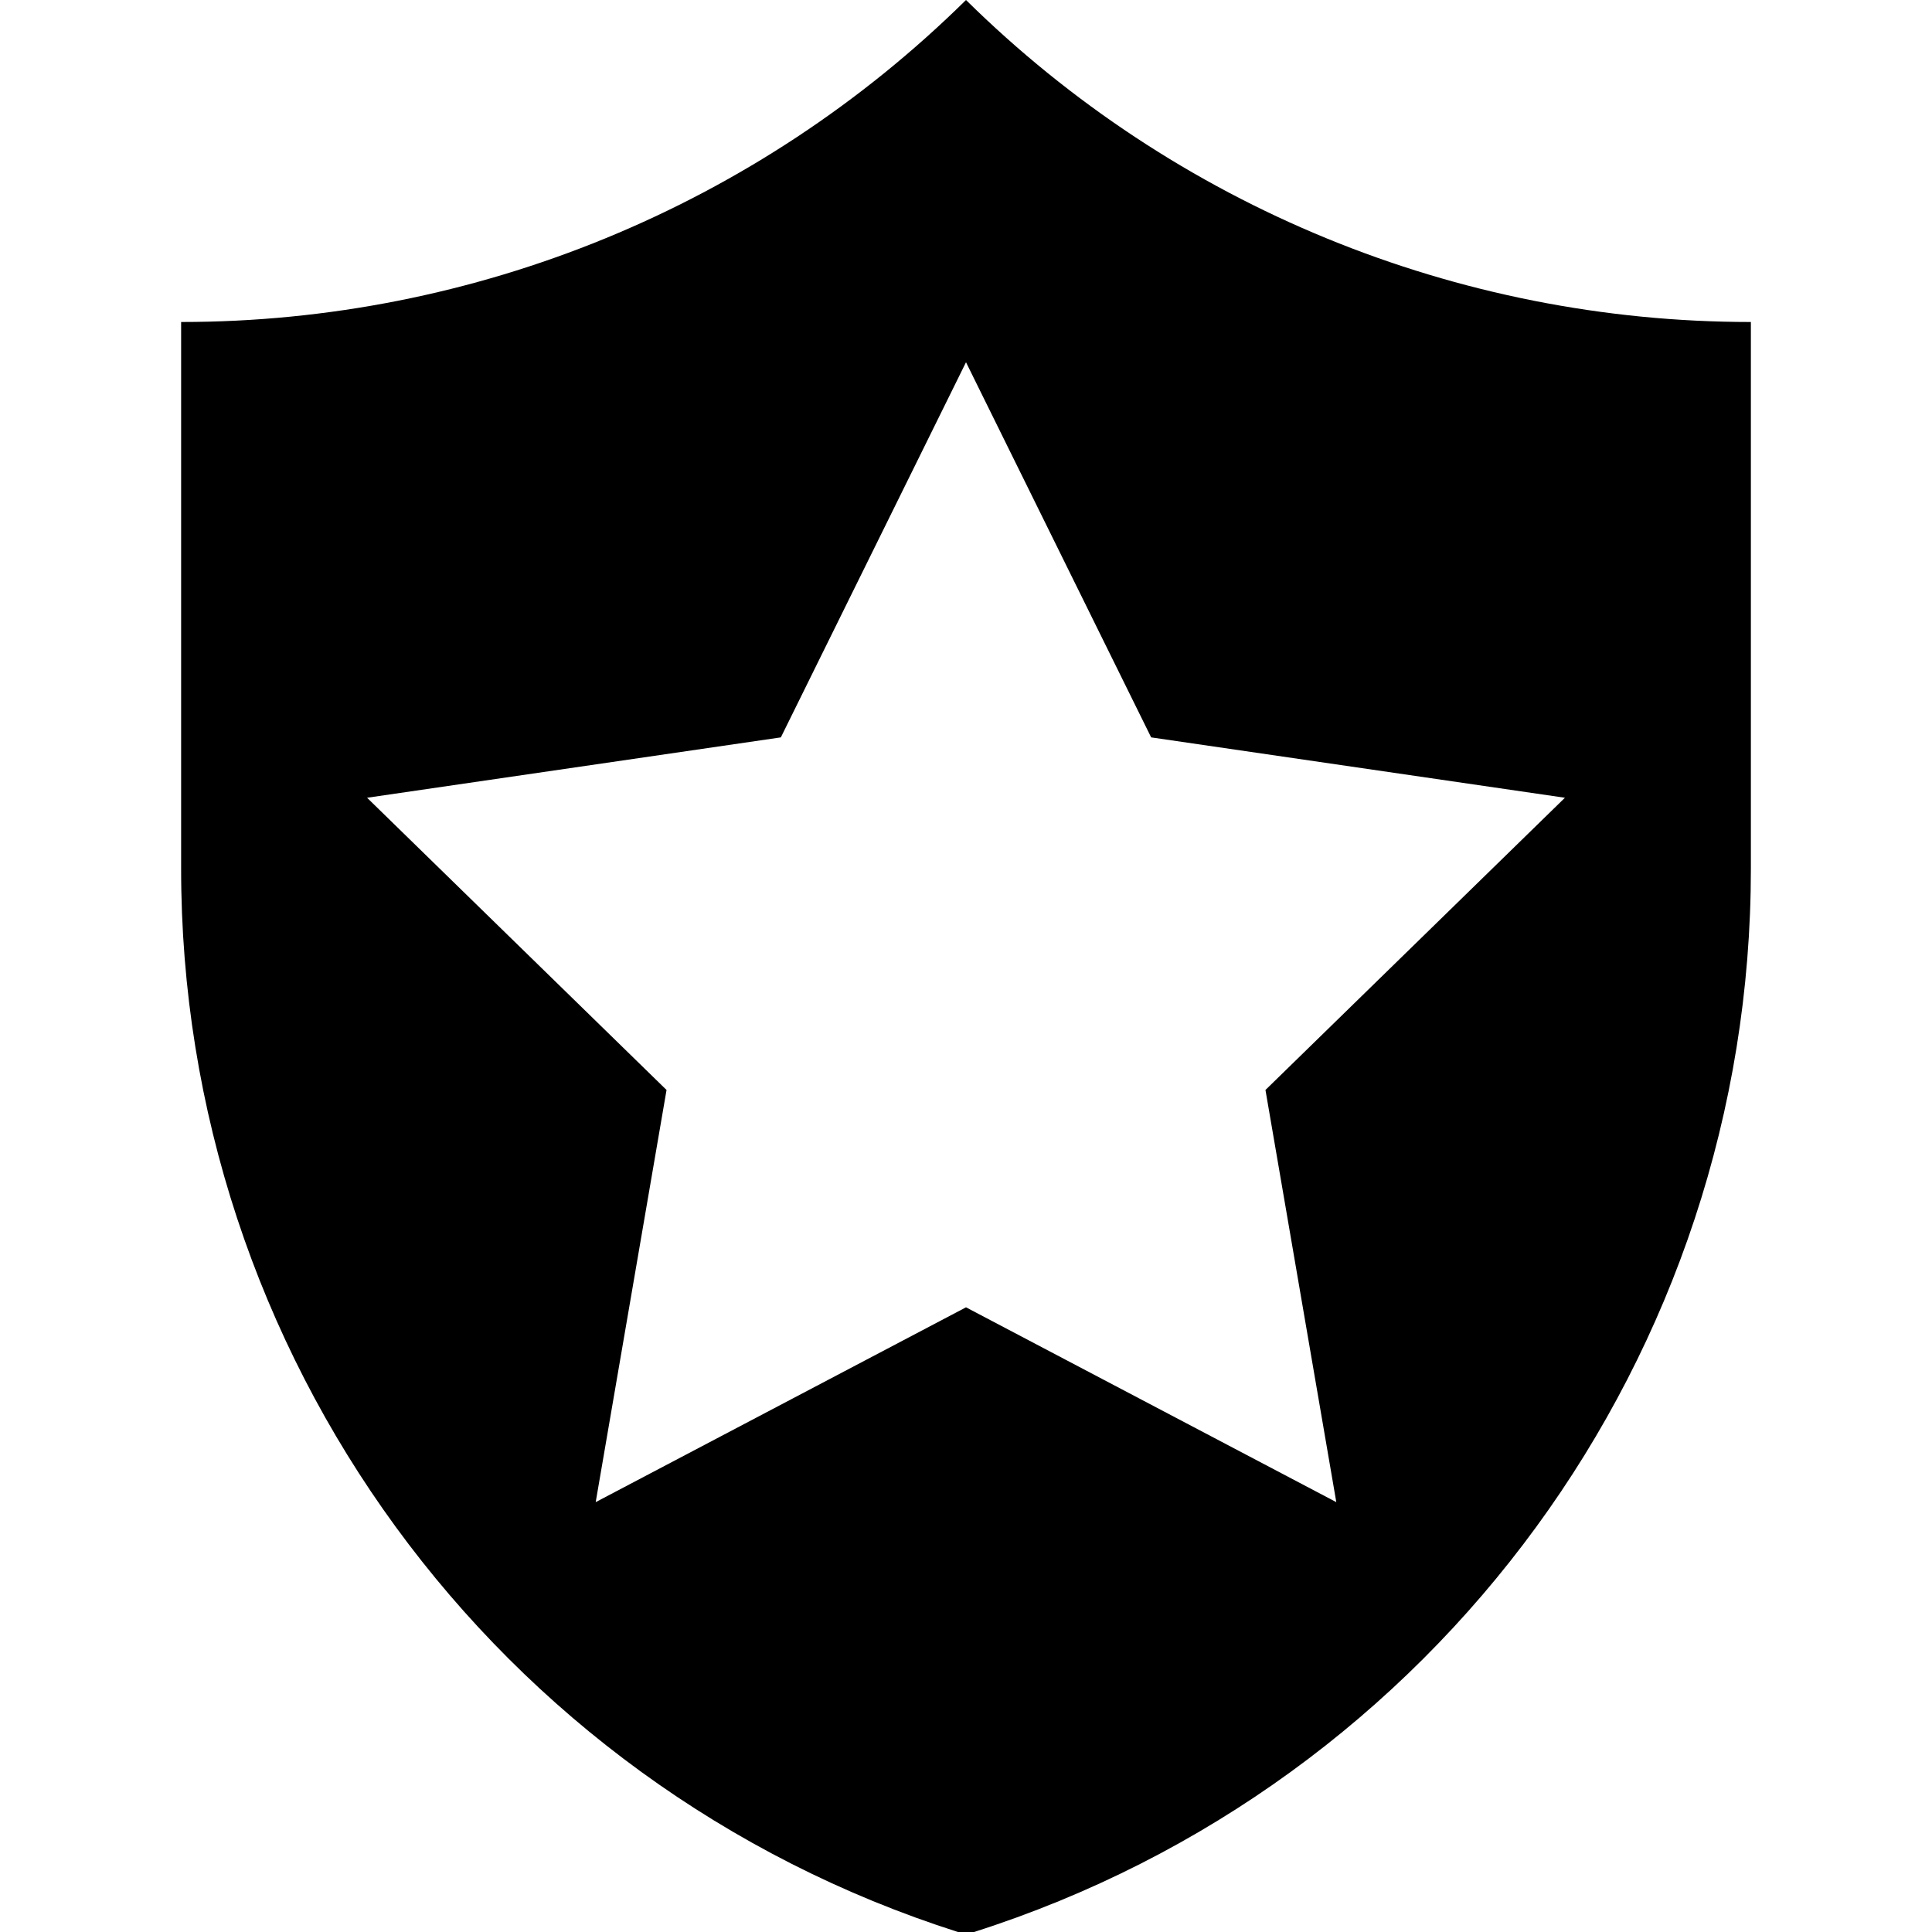
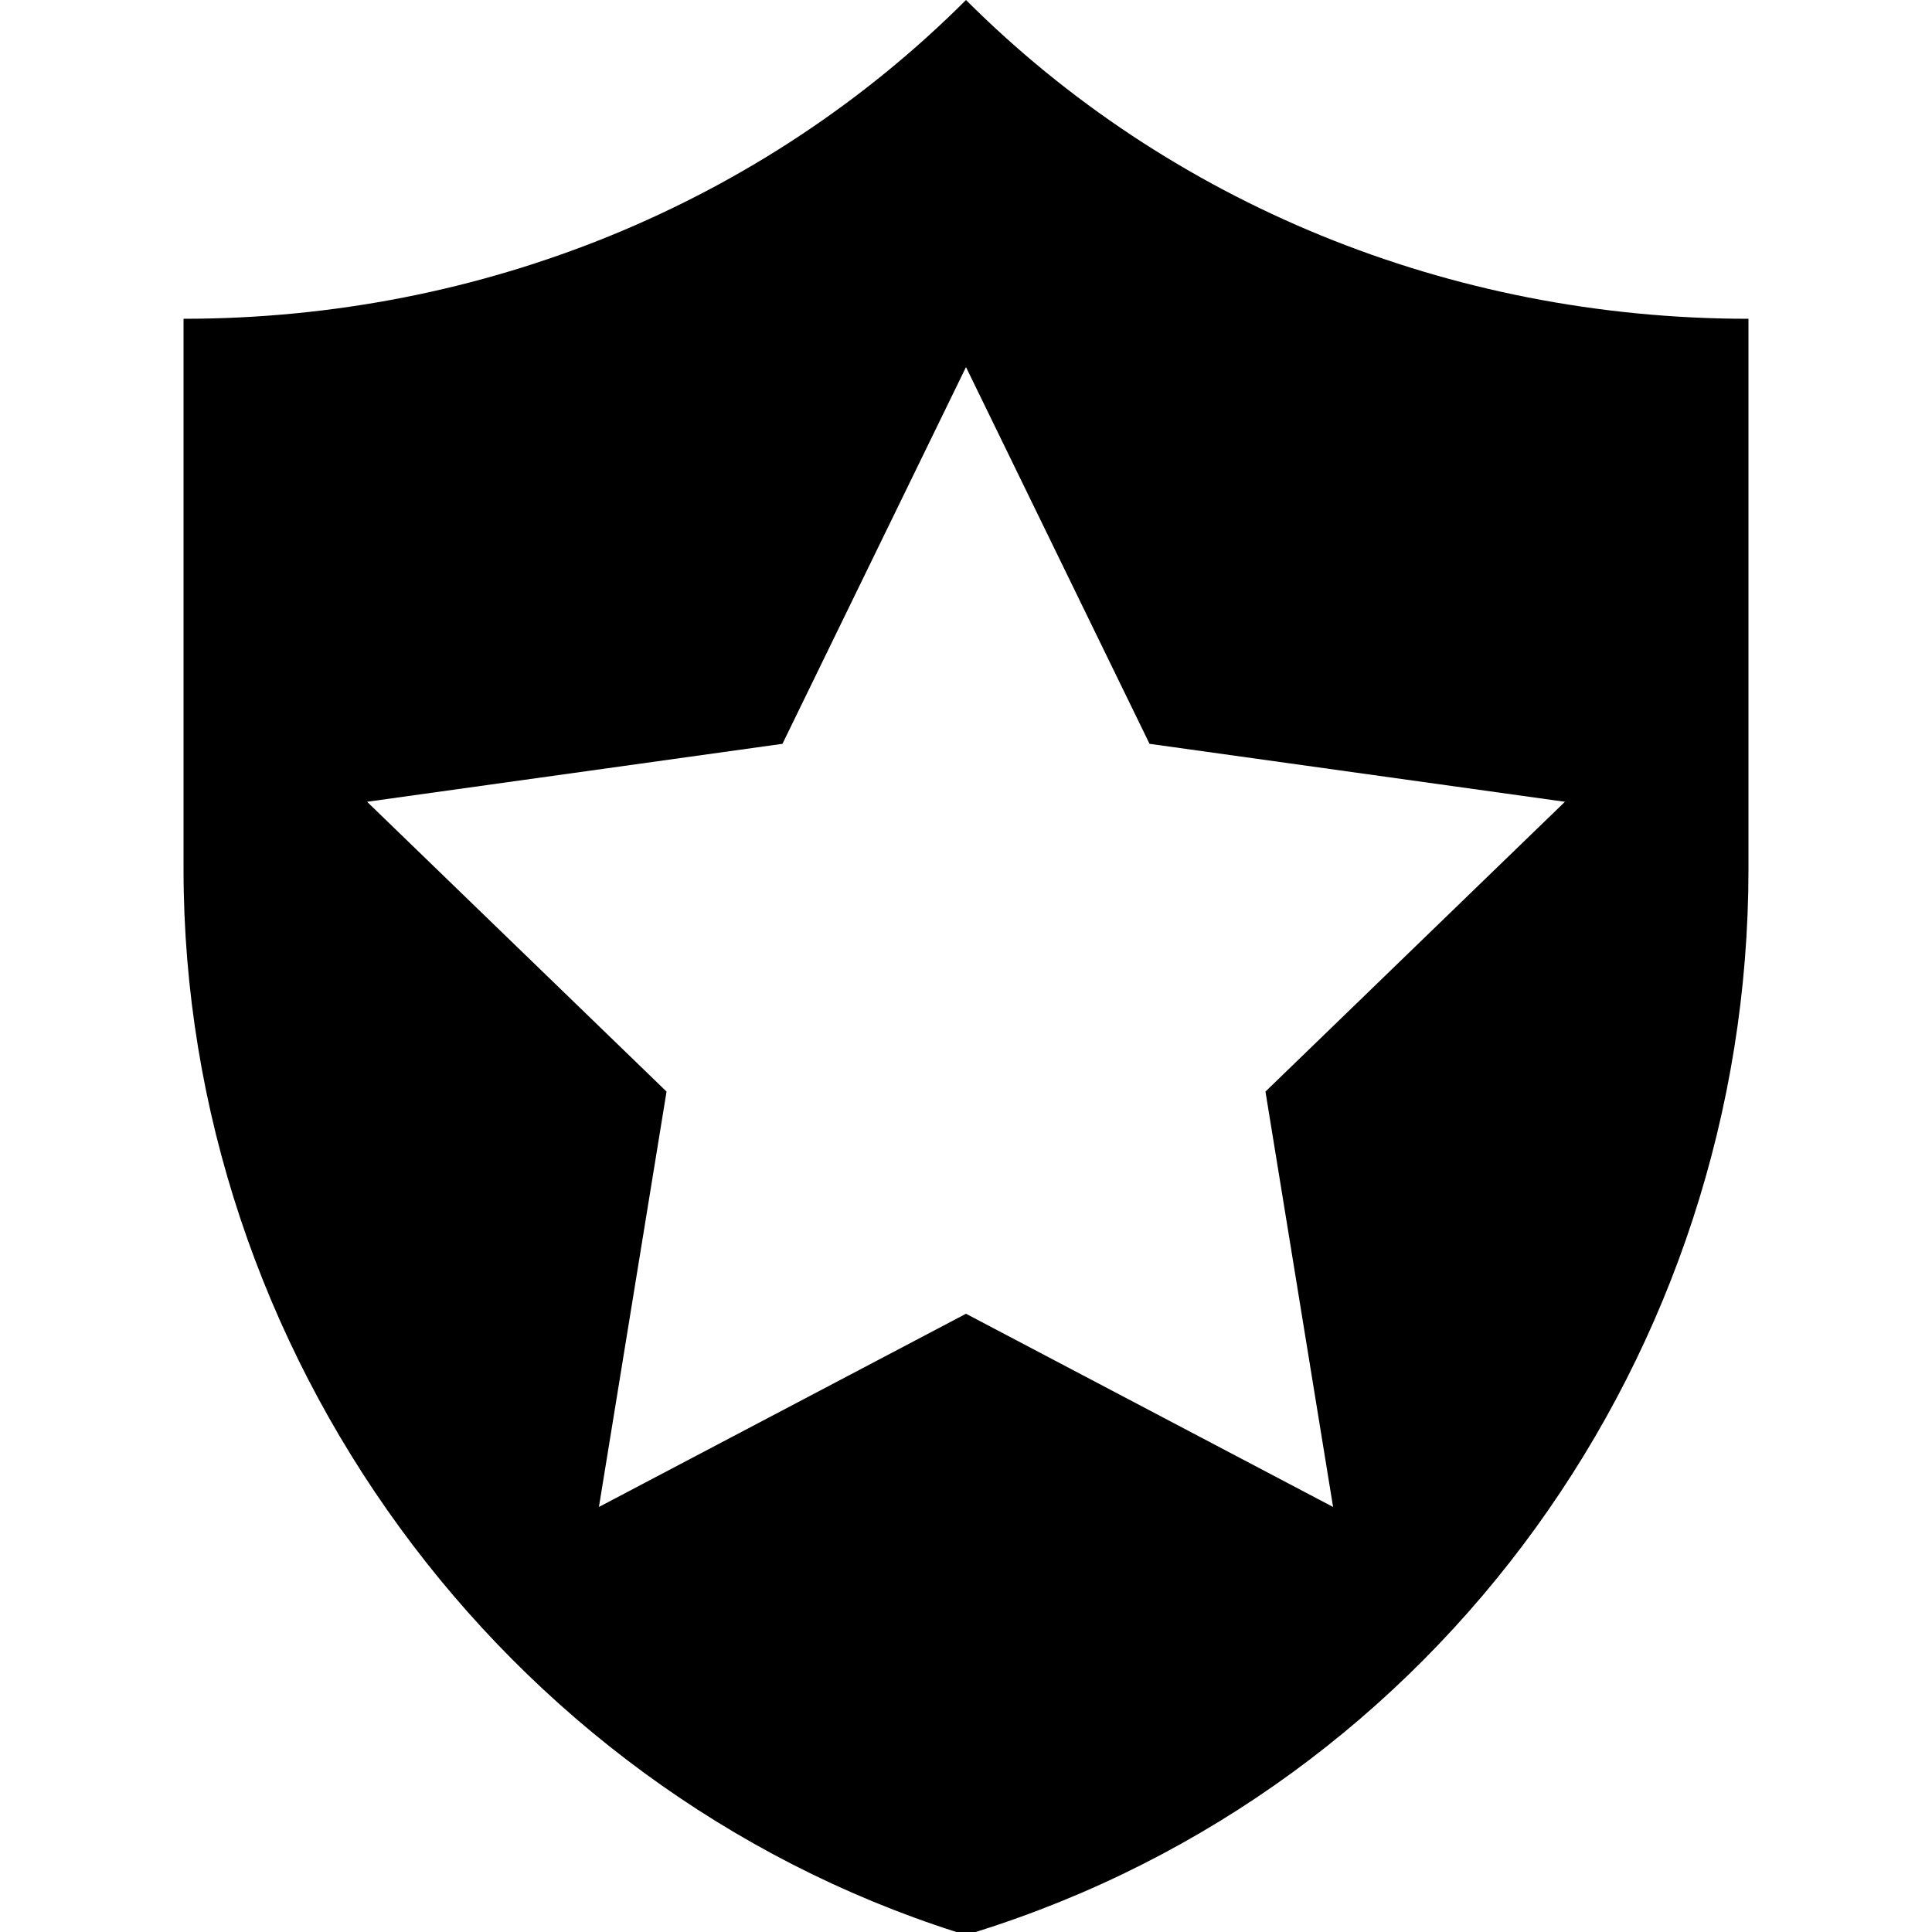
- <svg xmlns="http://www.w3.org/2000/svg" id="Layer_1" data-name="Layer 1" viewBox="0 0 24 24">
-   <defs>
-     <style>.cls-1{fill-rule:evenodd;}</style>
-   </defs>
-   <path class="cls-1" d="M12,0A13.88,13.88,0,0,1,2.25,4v6.78A13.86,13.86,0,0,0,11.9,24l.1,0,.1,0a13.86,13.86,0,0,0,9.65-13.21V4A13.88,13.88,0,0,1,12,0Zm3.72,13.54.88,5.12L12,16.24,7.4,18.66l.88-5.12L4.56,9.91,9.7,9.16,12,4.5l2.3,4.66,5.14.75Z" />
+ <svg xmlns="http://www.w3.org/2000/svg" version="1.0" id="Layer_1" x="0px" y="0px" viewBox="0 0 20 20" enable-background="new 0 0 20 20" xml:space="preserve">
+   <path fill-rule="evenodd" clip-rule="evenodd" d="M10,0C7.9,2.1,5,3.3,1.9,3.3V9c0,5,3.3,9.5,8,11l0.1,0l0.1,0c4.8-1.5,8-6,8-11V3.3  C15,3.3,12.1,2.1,10,0z M13.1,11.3l0.7,4.3l-3.8-2l-3.8,2l0.7-4.3l-3.1-3l4.3-0.6L10,3.8l1.9,3.9l4.3,0.6L13.1,11.3z" />
</svg>
